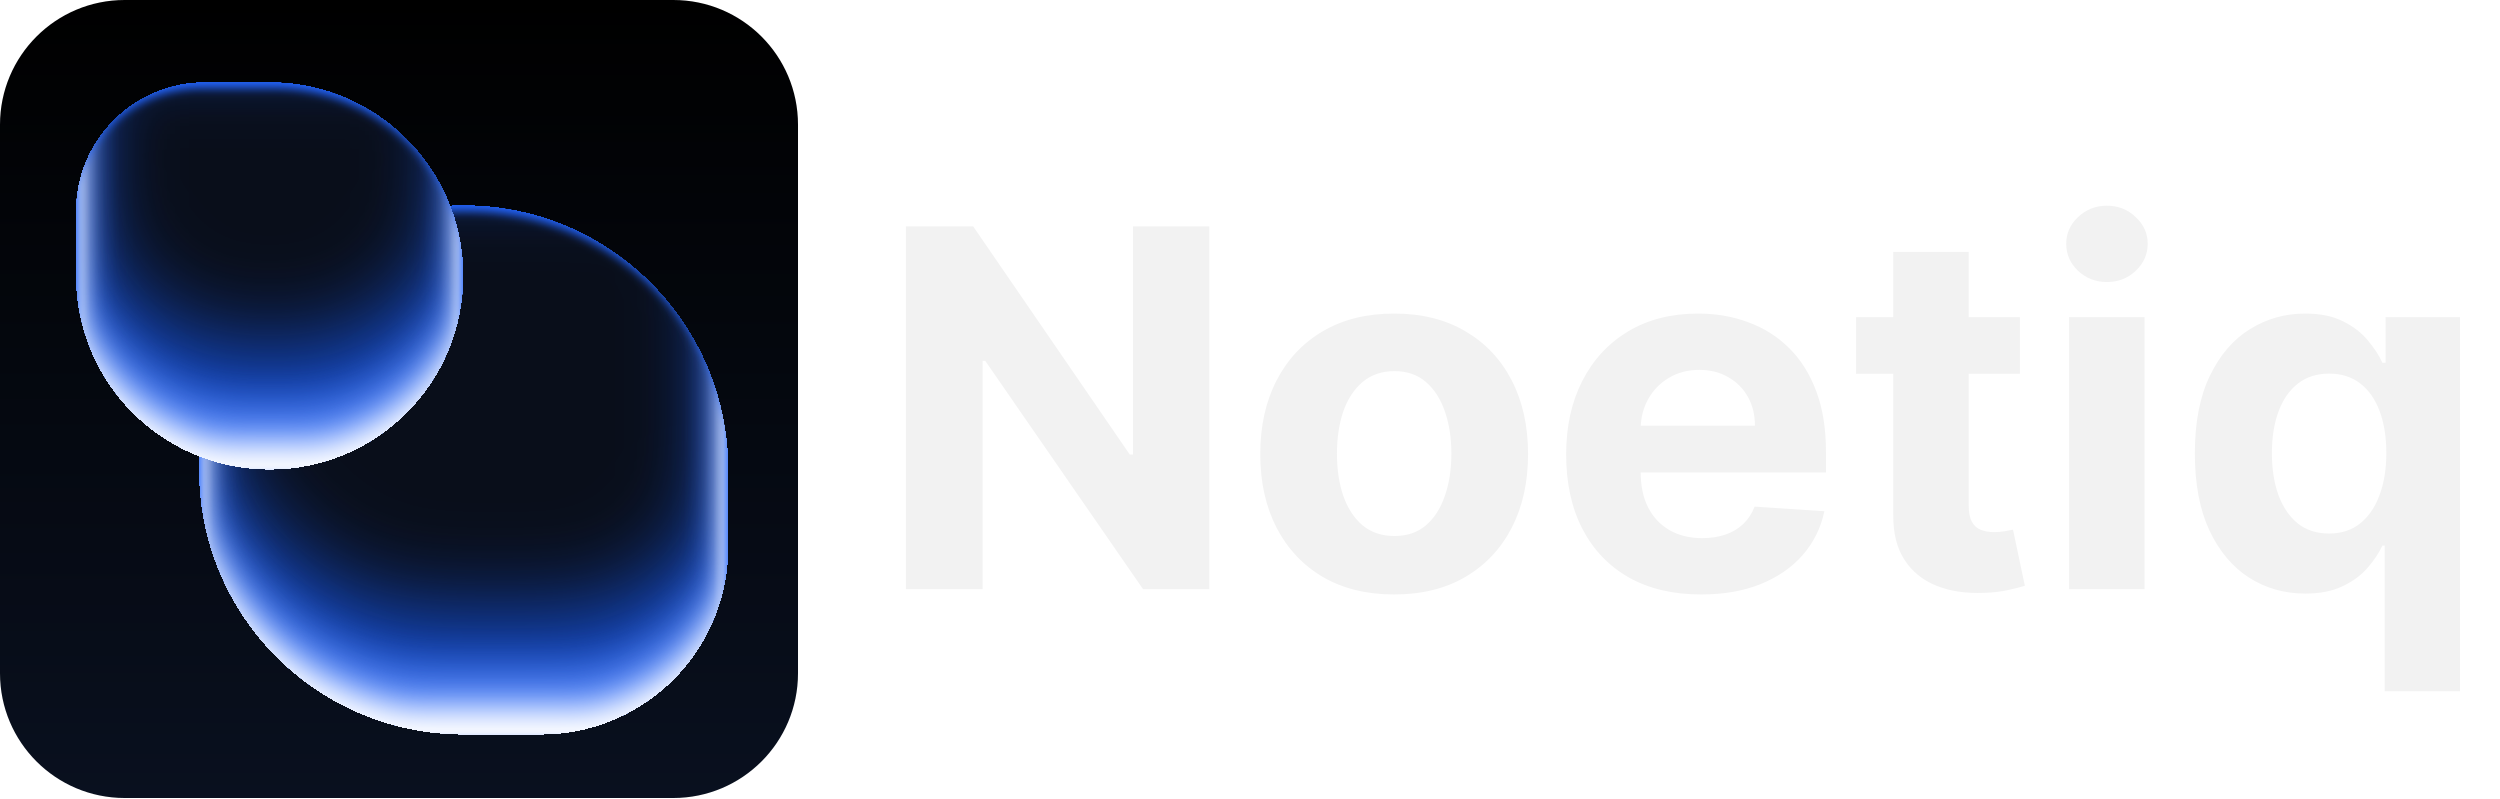
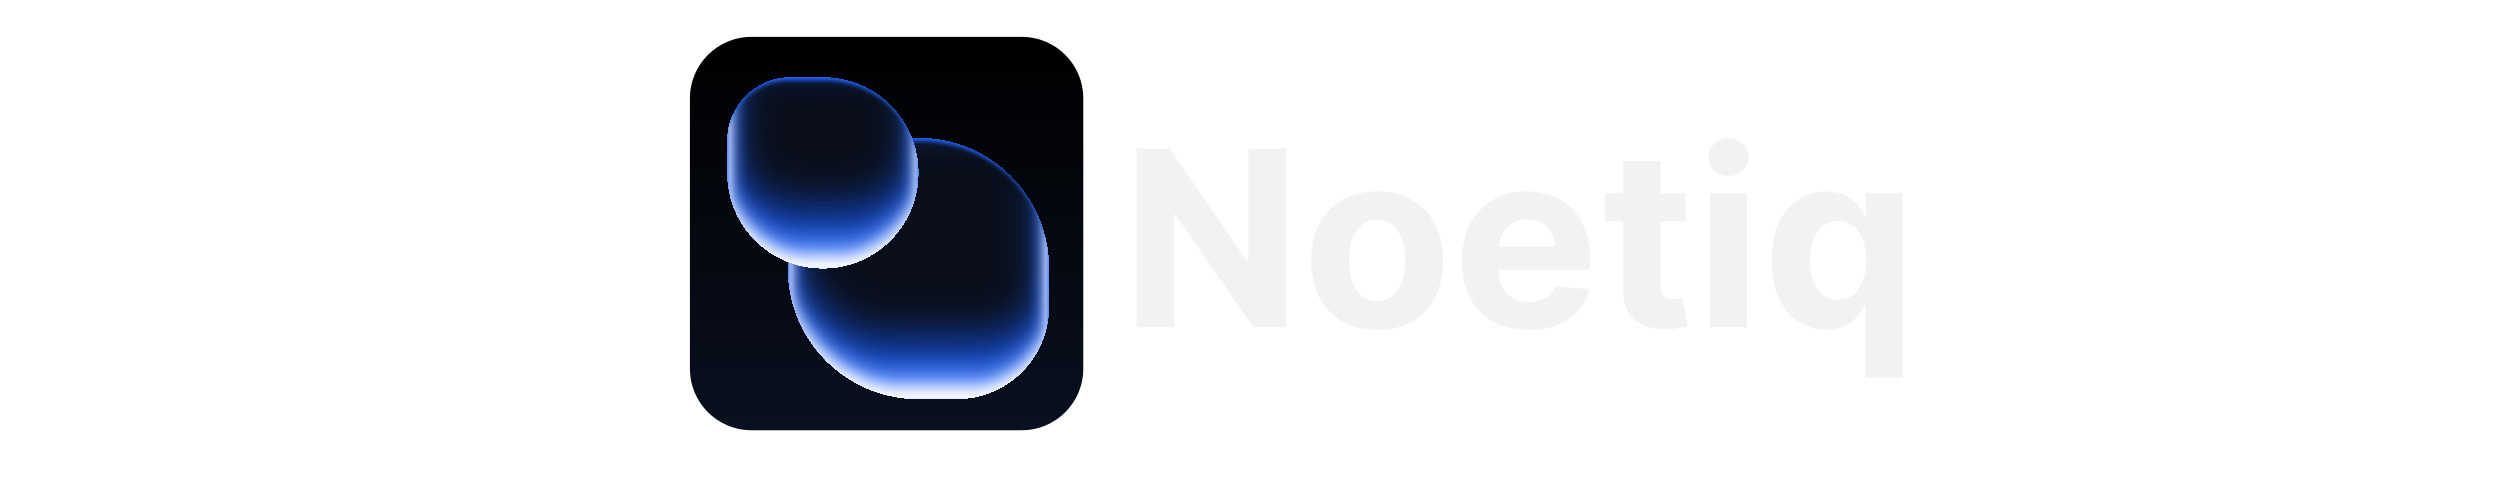
- <svg xmlns="http://www.w3.org/2000/svg" width="1604" height="512" viewBox="0 0 1604 512" fill="none">
-   <rect width="512" height="512" rx="80" fill="url(#paint0_linear_1_2)" />
+ <svg xmlns="http://www.w3.org/2000/svg" width="3254" height="620" viewBox="0 0 3254 620" fill="none">
+   <rect x="898" y="48" width="512" height="512" rx="80" fill="url(#paint0_linear_1_2)" />
  <g filter="url(#filter0_iiii_1_2)">
-     <path d="M128 301.5C128 207.888 203.888 132 297.5 132V132C391.112 132 467 207.888 467 301.5V343.875C467 350.491 467 353.798 466.87 356.594C463.982 418.471 414.471 467.982 352.594 470.87C349.798 471 346.491 471 339.875 471H297.5C203.888 471 128 395.112 128 301.5V301.5Z" fill="#09101F" />
-     <path d="M128 301.5C128 207.888 203.888 132 297.5 132V132C391.112 132 467 207.888 467 301.5V343.875C467 350.491 467 353.798 466.87 356.594C463.982 418.471 414.471 467.982 352.594 470.87C349.798 471 346.491 471 339.875 471H297.5C203.888 471 128 395.112 128 301.5V301.5Z" fill="#0A0909" fill-opacity="0.2" />
+     <path d="M1026 349.5C1026 255.888 1101.89 180 1195.5 180V180C1289.11 180 1365 255.888 1365 349.5V391.875C1365 398.491 1365 401.798 1364.87 404.594C1361.98 466.471 1312.47 515.982 1250.59 518.87C1247.8 519 1244.49 519 1237.87 519H1195.5C1101.89 519 1026 443.112 1026 349.5V349.5Z" fill="#09101F" />
+     <path d="M1026 349.5C1026 255.888 1101.89 180 1195.5 180V180C1289.11 180 1365 255.888 1365 349.5V391.875C1365 398.491 1365 401.798 1364.87 404.594C1361.98 466.471 1312.47 515.982 1250.59 518.87C1247.8 519 1244.49 519 1237.87 519H1195.5C1101.89 519 1026 443.112 1026 349.5V349.5Z" fill="#0A0909" fill-opacity="0.2" />
  </g>
  <g filter="url(#filter1_iiii_1_2)">
-     <path d="M49 135.667C49 90.011 86.011 53 131.667 53H173C241.483 53 297 108.517 297 177V177C297 245.483 241.483 301 173 301V301C104.517 301 49 245.483 49 177V135.667Z" fill="#09101F" />
-     <path d="M49 135.667C49 90.011 86.011 53 131.667 53H173C241.483 53 297 108.517 297 177V177C297 245.483 241.483 301 173 301V301C104.517 301 49 245.483 49 177V135.667Z" fill="#0A0909" fill-opacity="0.2" />
+     <path d="M947 183.667C947 138.011 984.011 101 1029.67 101H1071C1139.48 101 1195 156.517 1195 225V225C1195 293.483 1139.48 349 1071 349V349C1002.52 349 947 293.483 947 225V183.667Z" fill="#09101F" />
+     <path d="M947 183.667C947 138.011 984.011 101 1029.67 101H1071C1139.48 101 1195 156.517 1195 225V225C1195 293.483 1139.48 349 1071 349V349C1002.52 349 947 293.483 947 225V183.667Z" fill="#0A0909" fill-opacity="0.2" />
  </g>
-   <path d="M775.886 145.273V378H733.386L632.136 231.523H630.432V378H581.227V145.273H624.409L724.864 291.636H726.909V145.273H775.886ZM894.494 381.409C876.843 381.409 861.578 377.659 848.699 370.159C835.896 362.583 826.009 352.053 819.04 338.568C812.07 325.008 808.585 309.288 808.585 291.409C808.585 273.379 812.07 257.621 819.04 244.136C826.009 230.576 835.896 220.045 848.699 212.545C861.578 204.97 876.843 201.182 894.494 201.182C912.146 201.182 927.373 204.97 940.176 212.545C953.055 220.045 962.979 230.576 969.949 244.136C976.919 257.621 980.403 273.379 980.403 291.409C980.403 309.288 976.919 325.008 969.949 338.568C962.979 352.053 953.055 362.583 940.176 370.159C927.373 377.659 912.146 381.409 894.494 381.409ZM894.722 343.909C902.752 343.909 909.456 341.636 914.835 337.091C920.214 332.47 924.267 326.182 926.994 318.227C929.797 310.273 931.199 301.22 931.199 291.068C931.199 280.917 929.797 271.864 926.994 263.909C924.267 255.955 920.214 249.667 914.835 245.045C909.456 240.424 902.752 238.114 894.722 238.114C886.616 238.114 879.797 240.424 874.267 245.045C868.813 249.667 864.684 255.955 861.881 263.909C859.153 271.864 857.79 280.917 857.79 291.068C857.79 301.22 859.153 310.273 861.881 318.227C864.684 326.182 868.813 332.47 874.267 337.091C879.797 341.636 886.616 343.909 894.722 343.909ZM1091.43 381.409C1073.47 381.409 1058.02 377.773 1045.06 370.5C1032.18 363.152 1022.26 352.773 1015.29 339.364C1008.32 325.879 1004.84 309.932 1004.84 291.523C1004.84 273.568 1008.32 257.811 1015.29 244.25C1022.26 230.689 1032.07 220.121 1044.72 212.545C1057.45 204.97 1072.37 201.182 1089.49 201.182C1101.01 201.182 1111.73 203.038 1121.65 206.75C1131.65 210.386 1140.37 215.879 1147.79 223.227C1155.29 230.576 1161.12 239.818 1165.29 250.955C1169.46 262.015 1171.54 274.97 1171.54 289.818V303.114H1024.15V273.114H1125.97C1125.97 266.144 1124.46 259.97 1121.43 254.591C1118.4 249.212 1114.19 245.008 1108.81 241.977C1103.51 238.871 1097.34 237.318 1090.29 237.318C1082.94 237.318 1076.43 239.023 1070.74 242.432C1065.14 245.765 1060.74 250.273 1057.56 255.955C1054.38 261.561 1052.75 267.811 1052.68 274.705V303.227C1052.68 311.864 1054.27 319.326 1057.45 325.614C1060.71 331.902 1065.29 336.75 1071.2 340.159C1077.11 343.568 1084.12 345.273 1092.22 345.273C1097.6 345.273 1102.52 344.515 1106.99 343C1111.46 341.485 1115.29 339.212 1118.47 336.182C1121.65 333.152 1124.08 329.439 1125.74 325.045L1170.52 328C1168.24 338.758 1163.59 348.152 1156.54 356.182C1149.57 364.136 1140.55 370.348 1129.49 374.818C1118.51 379.212 1105.82 381.409 1091.43 381.409ZM1295.97 203.455V239.818H1190.86V203.455H1295.97ZM1214.72 161.636H1263.13V324.364C1263.13 328.833 1263.81 332.318 1265.18 334.818C1266.54 337.242 1268.43 338.947 1270.86 339.932C1273.36 340.917 1276.24 341.409 1279.49 341.409C1281.77 341.409 1284.04 341.22 1286.31 340.841C1288.59 340.386 1290.33 340.045 1291.54 339.818L1299.15 375.841C1296.73 376.598 1293.32 377.47 1288.93 378.455C1284.53 379.515 1279.19 380.159 1272.9 380.386C1261.24 380.841 1251.01 379.288 1242.22 375.727C1233.51 372.167 1226.73 366.636 1221.88 359.136C1217.03 351.636 1214.65 342.167 1214.72 330.727V161.636ZM1327.51 378V203.455H1375.91V378H1327.51ZM1351.82 180.955C1344.63 180.955 1338.45 178.568 1333.3 173.795C1328.23 168.947 1325.69 163.152 1325.69 156.409C1325.69 149.742 1328.23 144.023 1333.3 139.25C1338.45 134.402 1344.63 131.977 1351.82 131.977C1359.02 131.977 1365.16 134.402 1370.23 139.25C1375.38 144.023 1377.96 149.742 1377.96 156.409C1377.96 163.152 1375.38 168.947 1370.23 173.795C1365.16 178.568 1359.02 180.955 1351.82 180.955ZM1530.03 443.455V350.045H1528.56C1526.28 354.894 1523.06 359.705 1518.9 364.477C1514.81 369.174 1509.47 373.076 1502.88 376.182C1496.36 379.288 1488.41 380.841 1479.01 380.841C1465.75 380.841 1453.75 377.432 1442.99 370.614C1432.31 363.72 1423.82 353.606 1417.53 340.273C1411.32 326.864 1408.22 310.424 1408.22 290.955C1408.22 270.955 1411.44 254.326 1417.88 241.068C1424.31 227.735 1432.88 217.773 1443.56 211.182C1454.31 204.515 1466.09 201.182 1478.9 201.182C1488.67 201.182 1496.81 202.848 1503.33 206.182C1509.92 209.439 1515.22 213.53 1519.24 218.455C1523.33 223.303 1526.44 228.076 1528.56 232.773H1530.6V203.455H1578.33V443.455H1530.03ZM1494.35 342.318C1502.16 342.318 1508.75 340.197 1514.12 335.955C1519.58 331.636 1523.75 325.614 1526.62 317.886C1529.58 310.159 1531.06 301.106 1531.06 290.727C1531.06 280.348 1529.62 271.333 1526.74 263.682C1523.86 256.03 1519.69 250.121 1514.24 245.955C1508.78 241.788 1502.16 239.705 1494.35 239.705C1486.4 239.705 1479.69 241.864 1474.24 246.182C1468.78 250.5 1464.66 256.485 1461.85 264.136C1459.05 271.788 1457.65 280.652 1457.65 290.727C1457.65 300.879 1459.05 309.856 1461.85 317.659C1464.73 325.386 1468.86 331.447 1474.24 335.841C1479.69 340.159 1486.4 342.318 1494.35 342.318Z" fill="#F2F2F2" />
+   <path d="M1673.89 193.273V426H1631.39L1530.14 279.523H1528.43V426H1479.23V193.273H1522.41L1622.86 339.636H1624.91V193.273H1673.89ZM1792.49 429.409C1774.84 429.409 1759.58 425.659 1746.7 418.159C1733.9 410.583 1724.01 400.053 1717.04 386.568C1710.07 373.008 1706.59 357.288 1706.59 339.409C1706.59 321.379 1710.07 305.621 1717.04 292.136C1724.01 278.576 1733.9 268.045 1746.7 260.545C1759.58 252.97 1774.84 249.182 1792.49 249.182C1810.15 249.182 1825.37 252.97 1838.18 260.545C1851.05 268.045 1860.98 278.576 1867.95 292.136C1874.92 305.621 1878.4 321.379 1878.4 339.409C1878.4 357.288 1874.92 373.008 1867.95 386.568C1860.98 400.053 1851.05 410.583 1838.18 418.159C1825.37 425.659 1810.15 429.409 1792.49 429.409ZM1792.72 391.909C1800.75 391.909 1807.46 389.636 1812.84 385.091C1818.21 380.47 1822.27 374.182 1824.99 366.227C1827.8 358.273 1829.2 349.22 1829.2 339.068C1829.2 328.917 1827.8 319.864 1824.99 311.909C1822.27 303.955 1818.21 297.667 1812.84 293.045C1807.46 288.424 1800.75 286.114 1792.72 286.114C1784.62 286.114 1777.8 288.424 1772.27 293.045C1766.81 297.667 1762.68 303.955 1759.88 311.909C1757.15 319.864 1755.79 328.917 1755.79 339.068C1755.79 349.22 1757.15 358.273 1759.88 366.227C1762.68 374.182 1766.81 380.47 1772.27 385.091C1777.8 389.636 1784.62 391.909 1792.72 391.909ZM1989.43 429.409C1971.47 429.409 1956.02 425.773 1943.06 418.5C1930.18 411.152 1920.26 400.773 1913.29 387.364C1906.32 373.879 1902.84 357.932 1902.84 339.523C1902.84 321.568 1906.32 305.811 1913.29 292.25C1920.26 278.689 1930.07 268.121 1942.72 260.545C1955.45 252.97 1970.37 249.182 1987.49 249.182C1999.01 249.182 2009.73 251.038 2019.65 254.75C2029.65 258.386 2038.37 263.879 2045.79 271.227C2053.29 278.576 2059.12 287.818 2063.29 298.955C2067.46 310.015 2069.54 322.97 2069.54 337.818V351.114H1922.15V321.114H2023.97C2023.97 314.144 2022.46 307.97 2019.43 302.591C2016.4 297.212 2012.19 293.008 2006.81 289.977C2001.51 286.871 1995.34 285.318 1988.29 285.318C1980.94 285.318 1974.43 287.023 1968.74 290.432C1963.14 293.765 1958.74 298.273 1955.56 303.955C1952.38 309.561 1950.75 315.811 1950.68 322.705V351.227C1950.68 359.864 1952.27 367.326 1955.45 373.614C1958.71 379.902 1963.29 384.75 1969.2 388.159C1975.11 391.568 1982.12 393.273 1990.22 393.273C1995.6 393.273 2000.52 392.515 2004.99 391C2009.46 389.485 2013.29 387.212 2016.47 384.182C2019.65 381.152 2022.08 377.439 2023.74 373.045L2068.52 376C2066.24 386.758 2061.59 396.152 2054.54 404.182C2047.57 412.136 2038.55 418.348 2027.49 422.818C2016.51 427.212 2003.82 429.409 1989.43 429.409ZM2193.97 251.455V287.818H2088.86V251.455H2193.97ZM2112.72 209.636H2161.13V372.364C2161.13 376.833 2161.81 380.318 2163.18 382.818C2164.54 385.242 2166.43 386.947 2168.86 387.932C2171.36 388.917 2174.24 389.409 2177.49 389.409C2179.77 389.409 2182.04 389.22 2184.31 388.841C2186.59 388.386 2188.33 388.045 2189.54 387.818L2197.15 423.841C2194.73 424.598 2191.32 425.47 2186.93 426.455C2182.53 427.515 2177.19 428.159 2170.9 428.386C2159.24 428.841 2149.01 427.288 2140.22 423.727C2131.51 420.167 2124.73 414.636 2119.88 407.136C2115.03 399.636 2112.65 390.167 2112.72 378.727V209.636ZM2225.51 426V251.455H2273.91V426H2225.51ZM2249.82 228.955C2242.63 228.955 2236.45 226.568 2231.3 221.795C2226.23 216.947 2223.69 211.152 2223.69 204.409C2223.69 197.742 2226.23 192.023 2231.3 187.25C2236.45 182.402 2242.63 179.977 2249.82 179.977C2257.02 179.977 2263.16 182.402 2268.23 187.25C2273.38 192.023 2275.96 197.742 2275.96 204.409C2275.96 211.152 2273.38 216.947 2268.23 221.795C2263.16 226.568 2257.02 228.955 2249.82 228.955ZM2428.03 491.455V398.045H2426.56C2424.28 402.894 2421.06 407.705 2416.9 412.477C2412.81 417.174 2407.47 421.076 2400.88 424.182C2394.36 427.288 2386.41 428.841 2377.01 428.841C2363.75 428.841 2351.75 425.432 2340.99 418.614C2330.31 411.72 2321.82 401.606 2315.53 388.273C2309.32 374.864 2306.22 358.424 2306.22 338.955C2306.22 318.955 2309.44 302.326 2315.88 289.068C2322.31 275.735 2330.88 265.773 2341.56 259.182C2352.31 252.515 2364.09 249.182 2376.9 249.182C2386.67 249.182 2394.81 250.848 2401.33 254.182C2407.92 257.439 2413.22 261.53 2417.24 266.455C2421.33 271.303 2424.44 276.076 2426.56 280.773H2428.6V251.455H2476.33V491.455H2428.03ZM2392.35 390.318C2400.16 390.318 2406.75 388.197 2412.12 383.955C2417.58 379.636 2421.75 373.614 2424.62 365.886C2427.58 358.159 2429.06 349.106 2429.06 338.727C2429.06 328.348 2427.62 319.333 2424.74 311.682C2421.86 304.03 2417.69 298.121 2412.24 293.955C2406.78 289.788 2400.16 287.705 2392.35 287.705C2384.4 287.705 2377.69 289.864 2372.24 294.182C2366.78 298.5 2362.66 304.485 2359.85 312.136C2357.05 319.788 2355.65 328.652 2355.65 338.727C2355.65 348.879 2357.05 357.856 2359.85 365.659C2362.73 373.386 2366.86 379.447 2372.24 383.841C2377.69 388.159 2384.4 390.318 2392.35 390.318Z" fill="#F2F2F2" />
  <defs>
-     <filter id="filter0_iiii_1_2" x="128" y="102" width="339" height="373" filterUnits="userSpaceOnUse" color-interpolation-filters="sRGB">
+     <filter id="filter0_iiii_1_2" x="1026" y="150" width="339" height="373" filterUnits="userSpaceOnUse" color-interpolation-filters="sRGB">
      <feFlood flood-opacity="0" result="BackgroundImageFix" />
      <feBlend mode="normal" in="SourceGraphic" in2="BackgroundImageFix" result="shape" />
      <feColorMatrix in="SourceAlpha" type="matrix" values="0 0 0 0 0 0 0 0 0 0 0 0 0 0 0 0 0 0 127 0" result="hardAlpha" />
      <feMorphology radius="30" operator="dilate" in="SourceAlpha" result="effect1_innerShadow_1_2" />
      <feOffset dy="-80" />
      <feGaussianBlur stdDeviation="30" />
      <feComposite in2="hardAlpha" operator="arithmetic" k2="-1" k3="1" />
      <feColorMatrix type="matrix" values="0 0 0 0 0.078 0 0 0 0 0.298 0 0 0 0 0.804 0 0 0 1 0" />
      <feBlend mode="normal" in2="shape" result="effect1_innerShadow_1_2" />
      <feColorMatrix in="SourceAlpha" type="matrix" values="0 0 0 0 0 0 0 0 0 0 0 0 0 0 0 0 0 0 127 0" result="hardAlpha" />
      <feMorphology radius="8" operator="dilate" in="SourceAlpha" result="effect2_innerShadow_1_2" />
      <feOffset dy="-40" />
      <feGaussianBlur stdDeviation="15" />
      <feComposite in2="hardAlpha" operator="arithmetic" k2="-1" k3="1" />
      <feColorMatrix type="matrix" values="0 0 0 0 0.4 0 0 0 0 0.58 0 0 0 0 1 0 0 0 1 0" />
      <feBlend mode="normal" in2="effect1_innerShadow_1_2" result="effect2_innerShadow_1_2" />
      <feColorMatrix in="SourceAlpha" type="matrix" values="0 0 0 0 0 0 0 0 0 0 0 0 0 0 0 0 0 0 127 0" result="hardAlpha" />
      <feMorphology radius="6" operator="dilate" in="SourceAlpha" result="effect3_innerShadow_1_2" />
      <feOffset dy="-20" />
      <feGaussianBlur stdDeviation="10" />
      <feComposite in2="hardAlpha" operator="arithmetic" k2="-1" k3="1" />
      <feColorMatrix type="matrix" values="0 0 0 0 1 0 0 0 0 1 0 0 0 0 1 0 0 0 1 0" />
      <feBlend mode="normal" in2="effect2_innerShadow_1_2" result="effect3_innerShadow_1_2" />
      <feColorMatrix in="SourceAlpha" type="matrix" values="0 0 0 0 0 0 0 0 0 0 0 0 0 0 0 0 0 0 127 0" result="hardAlpha" />
      <feMorphology radius="2" operator="dilate" in="SourceAlpha" result="effect4_innerShadow_1_2" />
      <feOffset dy="6" />
      <feGaussianBlur stdDeviation="3" />
      <feComposite in2="hardAlpha" operator="arithmetic" k2="-1" k3="1" />
      <feColorMatrix type="matrix" values="0 0 0 0 0.137 0 0 0 0 0.396 0 0 0 0 1 0 0 0 1 0" />
      <feBlend mode="normal" in2="effect3_innerShadow_1_2" result="effect4_innerShadow_1_2" />
    </filter>
-     <filter id="filter1_iiii_1_2" x="49" y="23" width="248" height="282" filterUnits="userSpaceOnUse" color-interpolation-filters="sRGB">
+     <filter id="filter1_iiii_1_2" x="947" y="71" width="248" height="282" filterUnits="userSpaceOnUse" color-interpolation-filters="sRGB">
      <feFlood flood-opacity="0" result="BackgroundImageFix" />
      <feBlend mode="normal" in="SourceGraphic" in2="BackgroundImageFix" result="shape" />
      <feColorMatrix in="SourceAlpha" type="matrix" values="0 0 0 0 0 0 0 0 0 0 0 0 0 0 0 0 0 0 127 0" result="hardAlpha" />
      <feMorphology radius="30" operator="dilate" in="SourceAlpha" result="effect1_innerShadow_1_2" />
      <feOffset dy="-80" />
      <feGaussianBlur stdDeviation="30" />
      <feComposite in2="hardAlpha" operator="arithmetic" k2="-1" k3="1" />
      <feColorMatrix type="matrix" values="0 0 0 0 0.078 0 0 0 0 0.298 0 0 0 0 0.804 0 0 0 1 0" />
      <feBlend mode="normal" in2="shape" result="effect1_innerShadow_1_2" />
      <feColorMatrix in="SourceAlpha" type="matrix" values="0 0 0 0 0 0 0 0 0 0 0 0 0 0 0 0 0 0 127 0" result="hardAlpha" />
      <feMorphology radius="8" operator="dilate" in="SourceAlpha" result="effect2_innerShadow_1_2" />
      <feOffset dy="-40" />
      <feGaussianBlur stdDeviation="15" />
      <feComposite in2="hardAlpha" operator="arithmetic" k2="-1" k3="1" />
      <feColorMatrix type="matrix" values="0 0 0 0 0.4 0 0 0 0 0.58 0 0 0 0 1 0 0 0 1 0" />
      <feBlend mode="normal" in2="effect1_innerShadow_1_2" result="effect2_innerShadow_1_2" />
      <feColorMatrix in="SourceAlpha" type="matrix" values="0 0 0 0 0 0 0 0 0 0 0 0 0 0 0 0 0 0 127 0" result="hardAlpha" />
      <feMorphology radius="6" operator="dilate" in="SourceAlpha" result="effect3_innerShadow_1_2" />
      <feOffset dy="-20" />
      <feGaussianBlur stdDeviation="10" />
      <feComposite in2="hardAlpha" operator="arithmetic" k2="-1" k3="1" />
      <feColorMatrix type="matrix" values="0 0 0 0 1 0 0 0 0 1 0 0 0 0 1 0 0 0 1 0" />
      <feBlend mode="normal" in2="effect2_innerShadow_1_2" result="effect3_innerShadow_1_2" />
      <feColorMatrix in="SourceAlpha" type="matrix" values="0 0 0 0 0 0 0 0 0 0 0 0 0 0 0 0 0 0 127 0" result="hardAlpha" />
      <feMorphology radius="2" operator="dilate" in="SourceAlpha" result="effect4_innerShadow_1_2" />
      <feOffset dy="6" />
      <feGaussianBlur stdDeviation="3" />
      <feComposite in2="hardAlpha" operator="arithmetic" k2="-1" k3="1" />
      <feColorMatrix type="matrix" values="0 0 0 0 0.137 0 0 0 0 0.396 0 0 0 0 1 0 0 0 1 0" />
      <feBlend mode="normal" in2="effect3_innerShadow_1_2" result="effect4_innerShadow_1_2" />
    </filter>
-     <linearGradient id="paint0_linear_1_2" x1="256" y1="0" x2="256" y2="512" gradientUnits="userSpaceOnUse">
+     <linearGradient id="paint0_linear_1_2" x1="1154" y1="48" x2="1154" y2="560" gradientUnits="userSpaceOnUse">
      <stop />
      <stop offset="1" stop-color="#09101F" />
    </linearGradient>
  </defs>
</svg>
